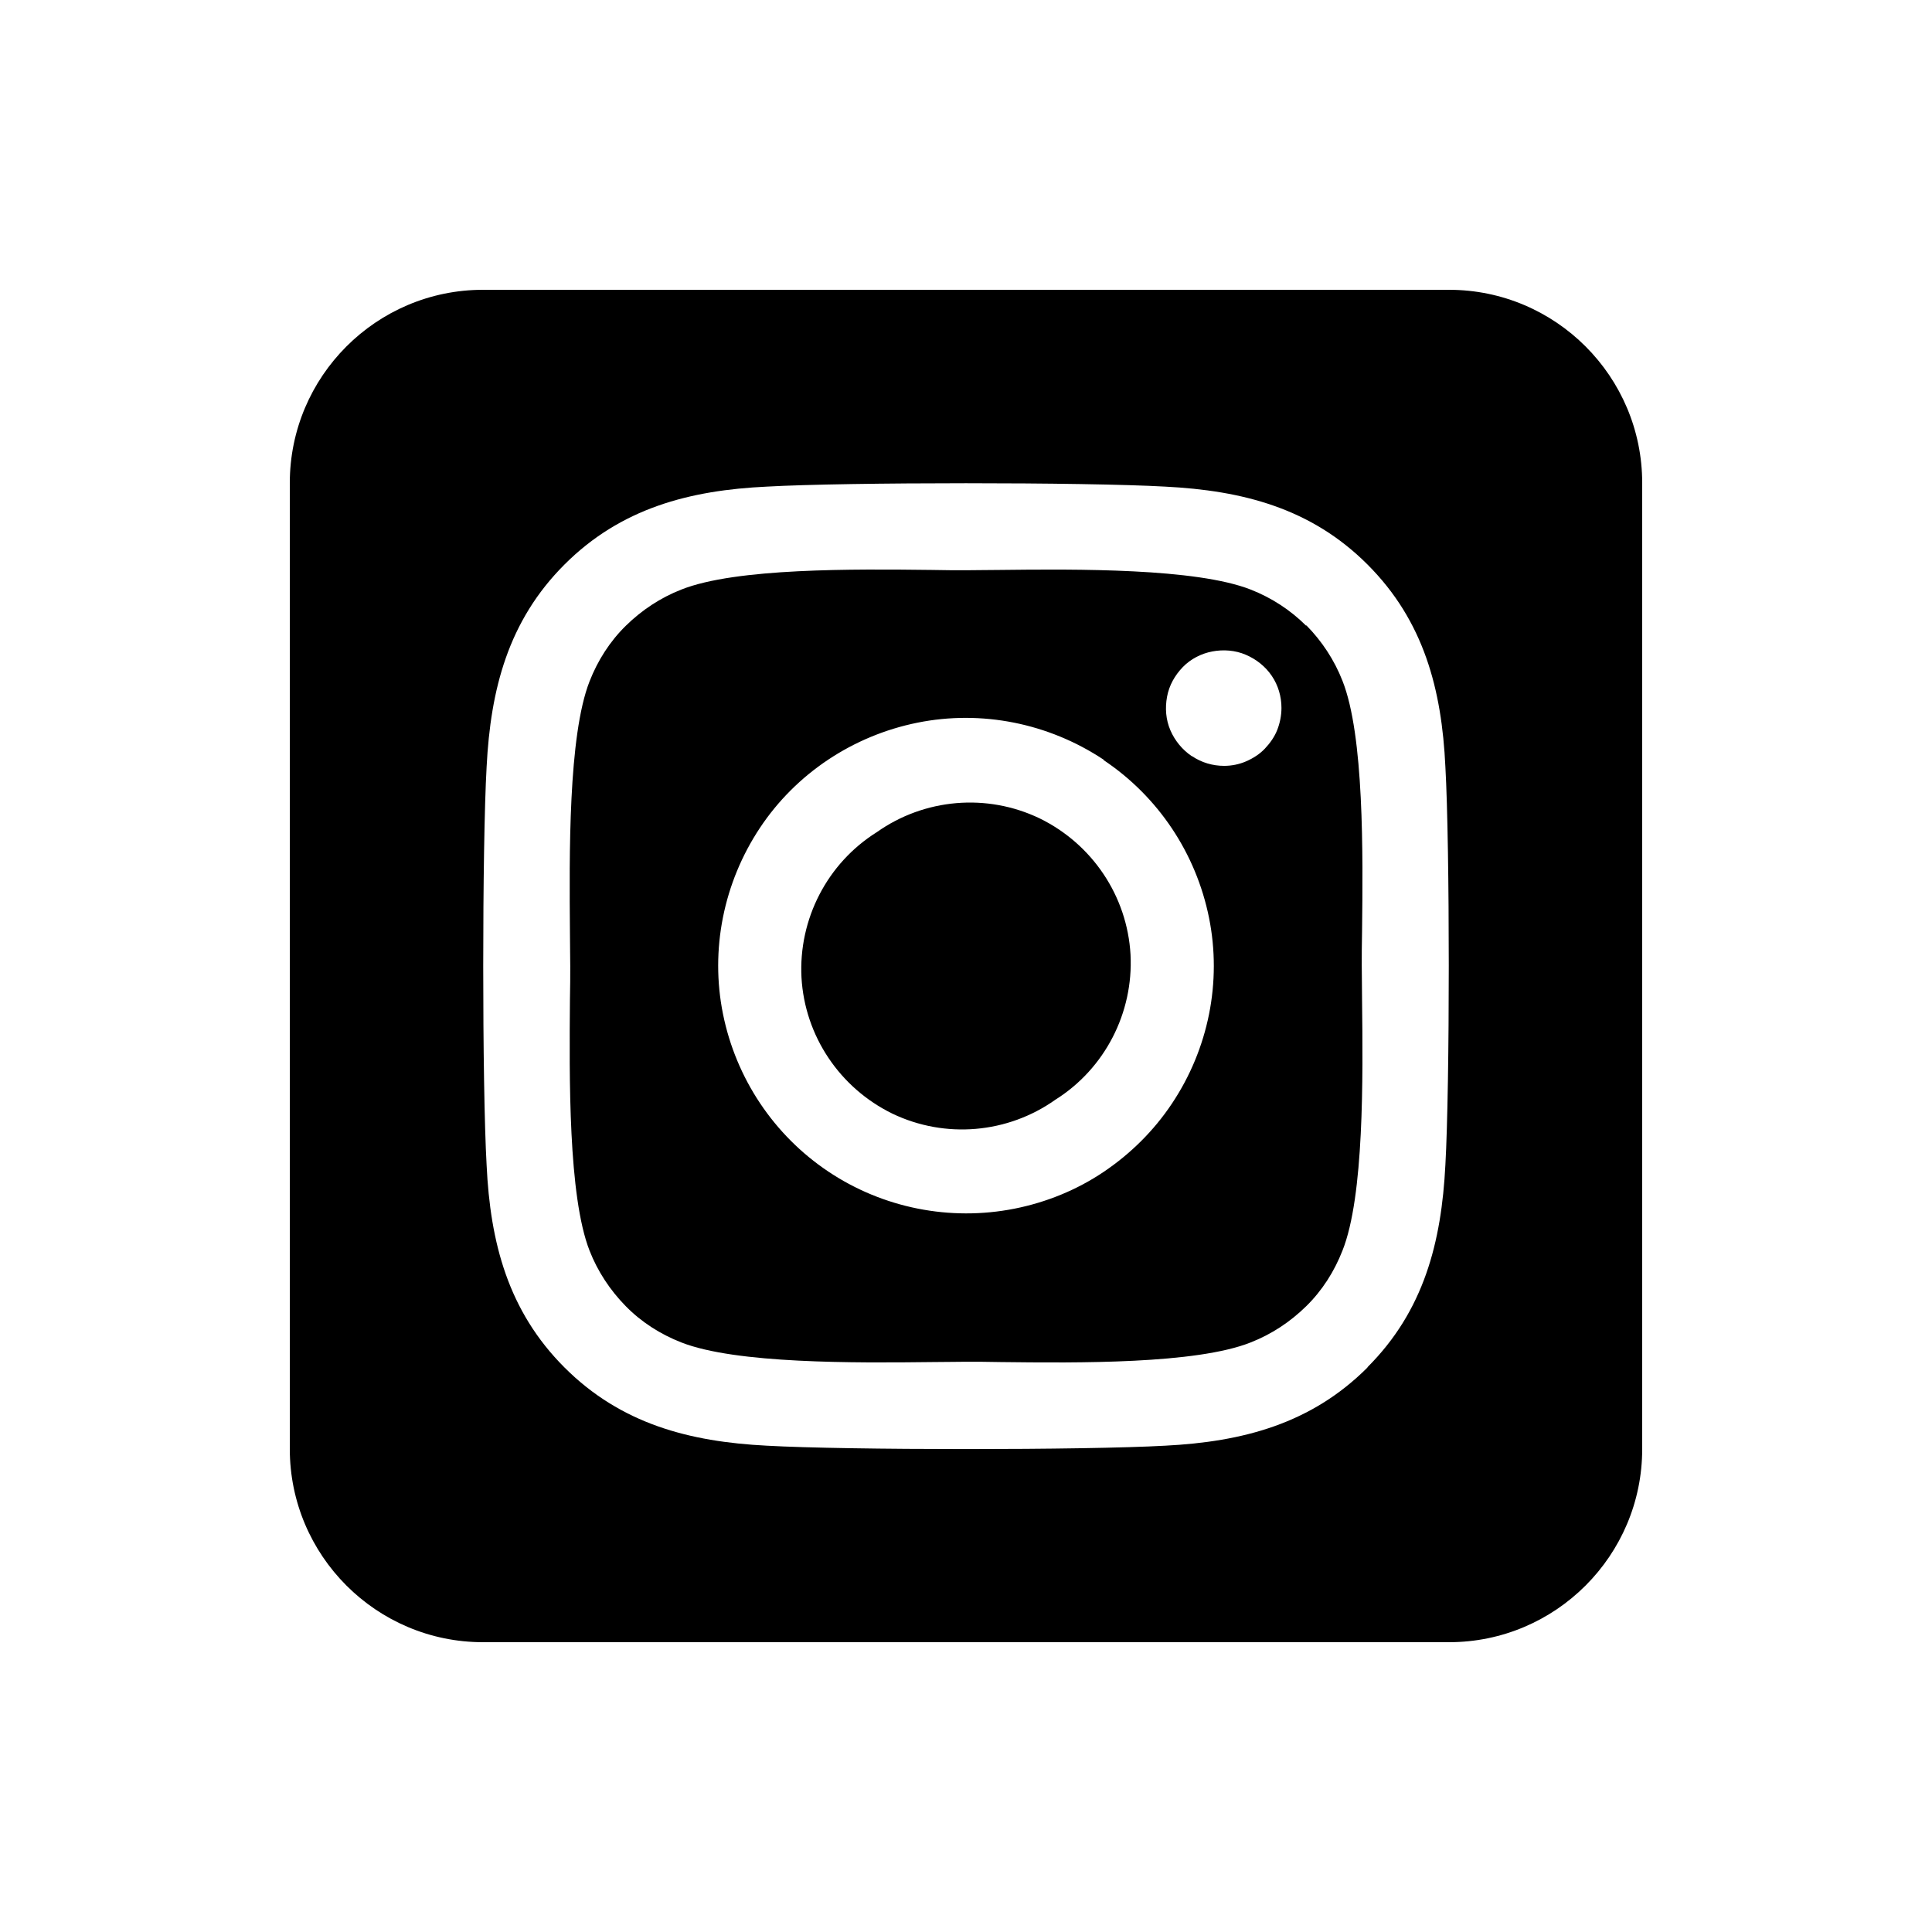
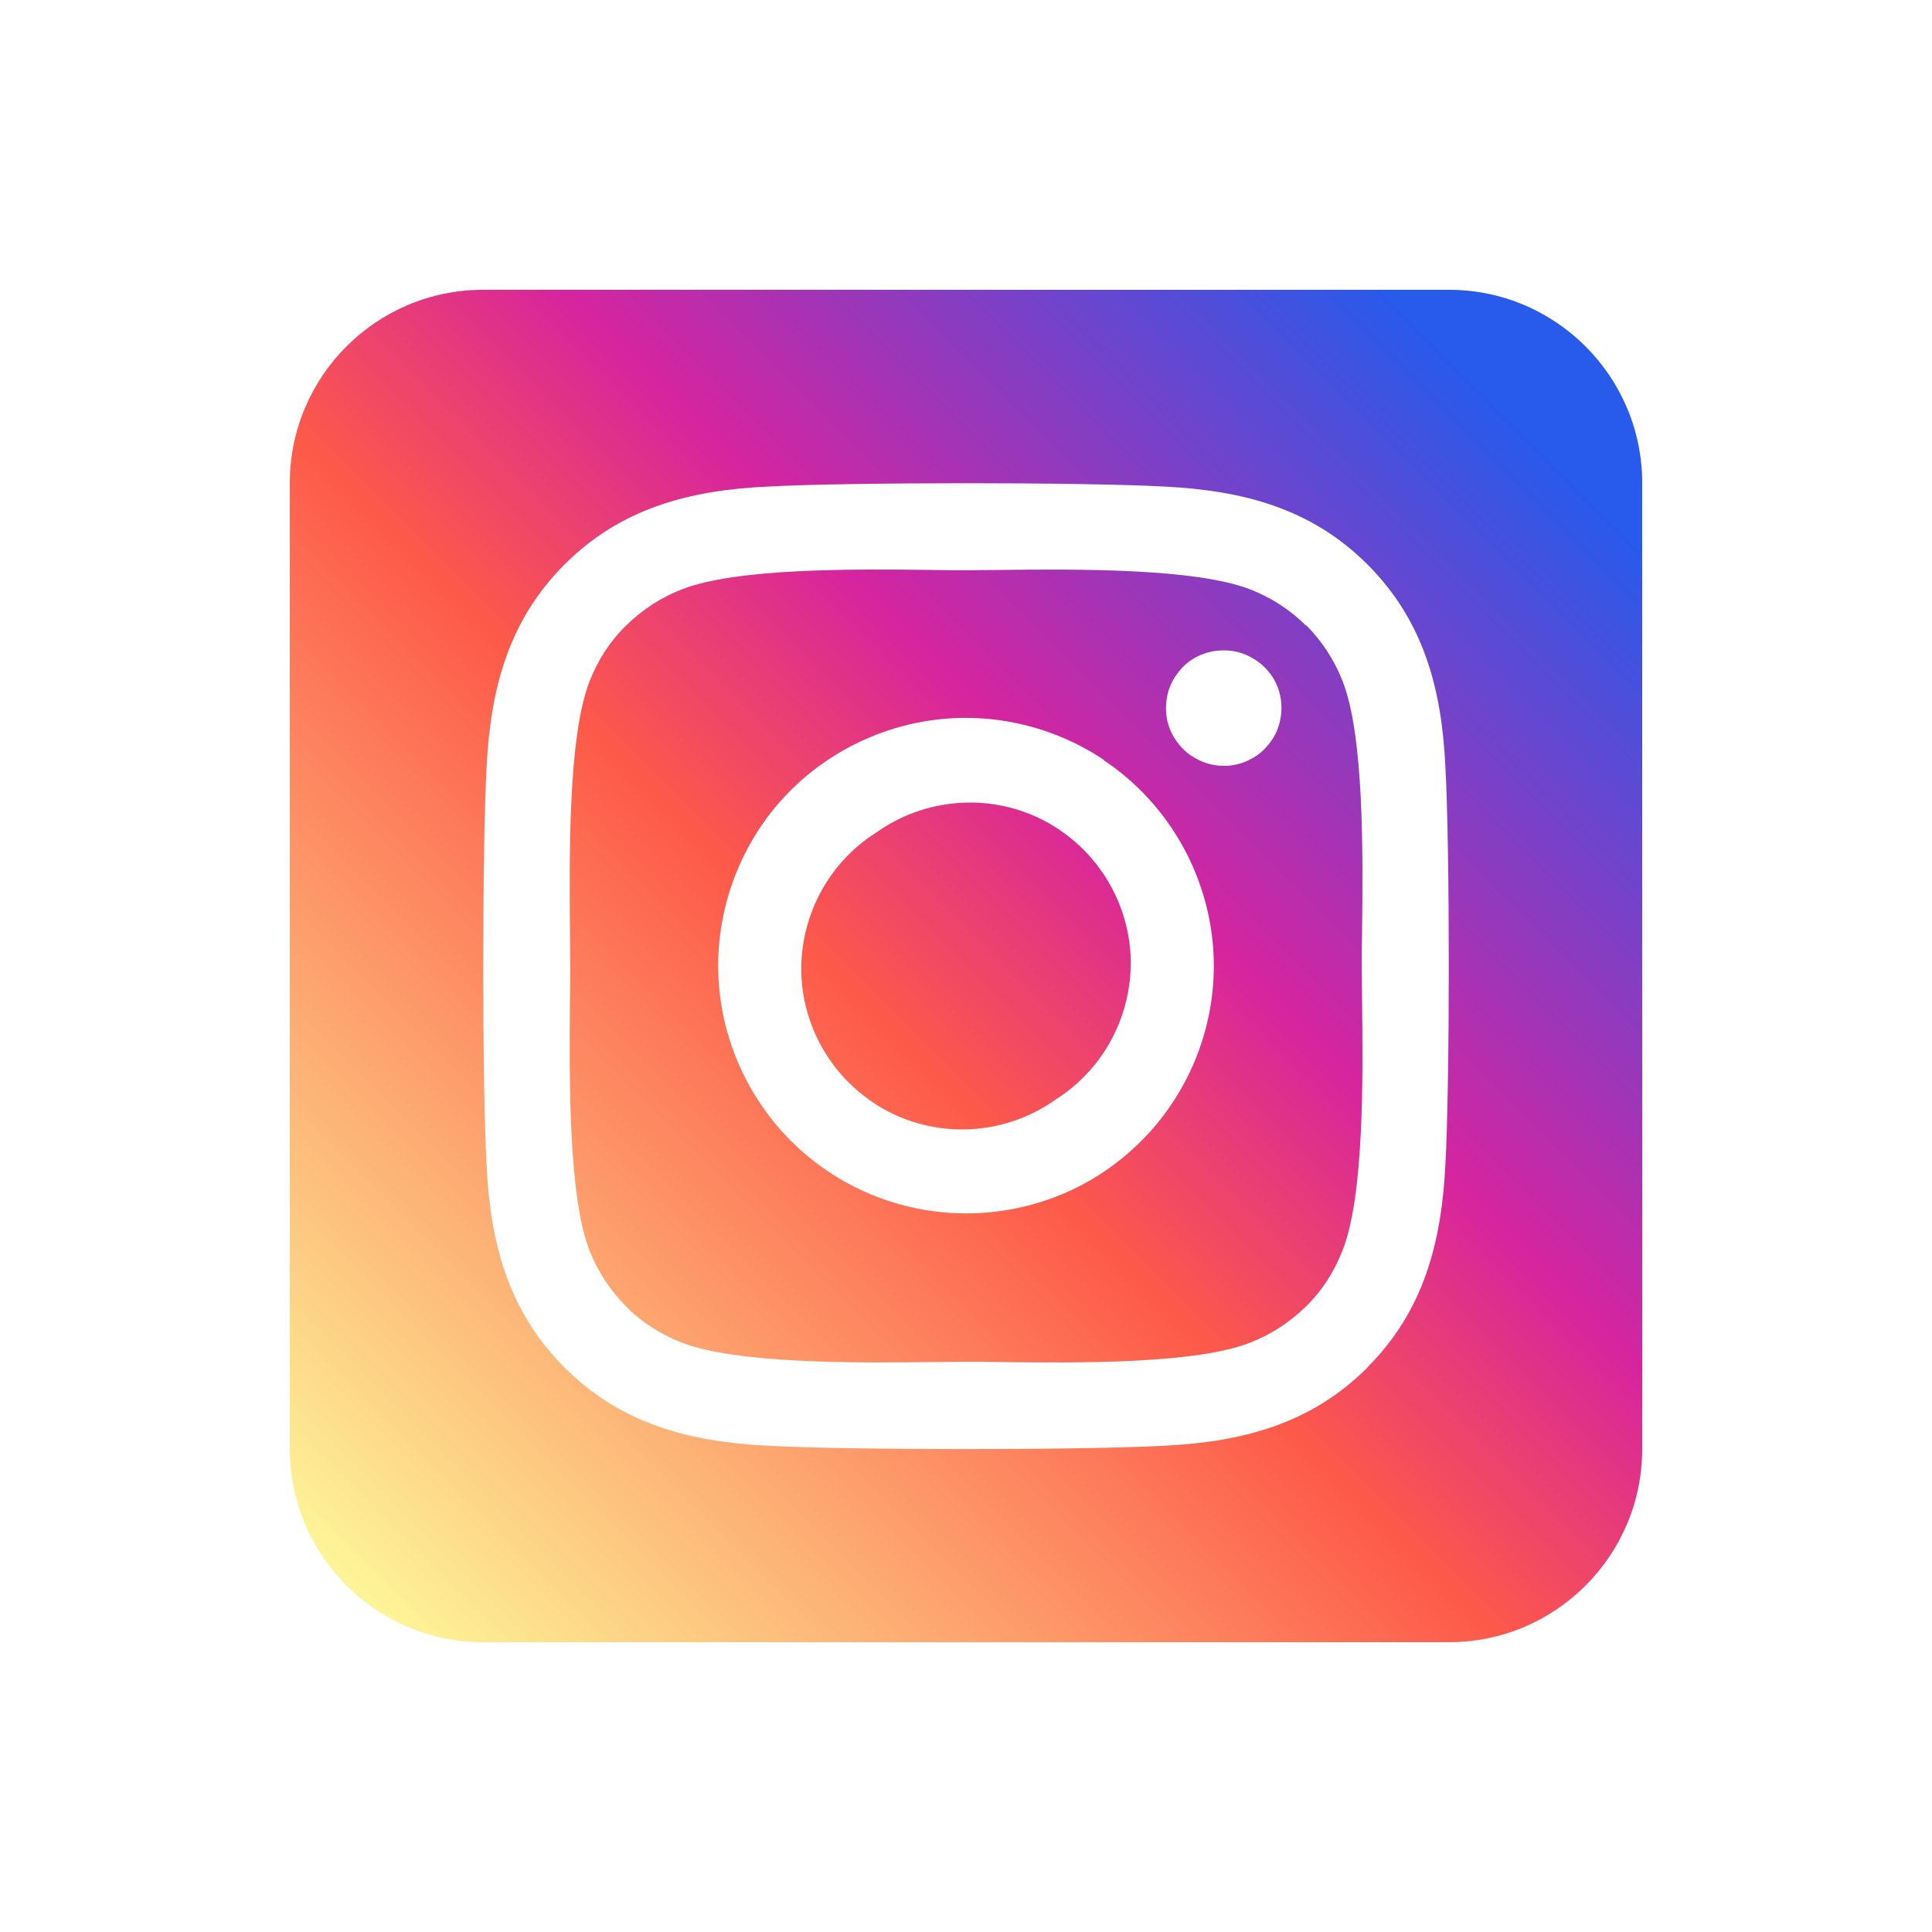
<svg xmlns="http://www.w3.org/2000/svg" viewBox="0 0 640 640">
-   <path d="M290.4 275.7C274 286 264.5 304.5 265.5 323.8C266.6 343.2 278.2 360.4 295.6 368.9C313.1 377.3 333.8 375.5 349.6 364.3C366 354 375.5 335.5 374.5 316.2C373.4 296.8 361.8 279.6 344.4 271.1C326.9 262.7 306.2 264.5 290.4 275.7zM432.7 207.3C427.5 202.1 421.2 198 414.3 195.3C396.2 188.2 356.7 188.5 331.2 188.8C327.1 188.8 323.3 188.9 320 188.9C316.7 188.9 312.8 188.9 308.6 188.8C283.1 188.5 243.8 188.1 225.7 195.3C218.8 198 212.6 202.1 207.3 207.3C202 212.5 198 218.8 195.3 225.7C188.2 243.8 188.6 283.4 188.8 308.9C188.8 313 188.9 316.8 188.9 320C188.9 323.2 188.9 327 188.8 331.1C188.6 356.6 188.2 396.2 195.3 414.3C198 421.2 202.1 427.4 207.3 432.7C212.5 438 218.8 442 225.7 444.7C243.8 451.8 283.3 451.5 308.8 451.2C312.9 451.2 316.7 451.1 320 451.1C323.3 451.1 327.2 451.1 331.4 451.2C356.9 451.5 396.2 451.9 414.3 444.7C421.2 442 427.4 437.9 432.7 432.7C438 427.5 442 421.2 444.7 414.3C451.9 396.3 451.5 356.9 451.2 331.3C451.2 327.1 451.1 323.2 451.1 319.9C451.1 316.6 451.1 312.8 451.2 308.5C451.5 283 451.9 243.6 444.7 225.5C442 218.6 437.9 212.4 432.7 207.1L432.7 207.3zM365.6 251.8C383.7 263.9 396.2 282.7 400.5 304C404.8 325.3 400.3 347.5 388.2 365.6C382.2 374.6 374.5 382.2 365.6 388.2C356.7 394.2 346.6 398.3 336 400.4C314.7 404.6 292.5 400.2 274.4 388.1C256.3 376 243.8 357.2 239.5 335.9C235.2 314.6 239.7 292.4 251.7 274.3C263.7 256.2 282.6 243.7 303.9 239.4C325.2 235.1 347.4 239.6 365.5 251.6L365.6 251.6zM394.8 250.5C391.7 248.4 389.2 245.4 387.7 241.9C386.2 238.4 385.9 234.6 386.6 230.8C387.3 227 389.2 223.7 391.8 221C394.4 218.3 397.9 216.5 401.6 215.8C405.3 215.1 409.2 215.4 412.7 216.9C416.2 218.4 419.2 220.8 421.3 223.9C423.4 227 424.5 230.7 424.5 234.5C424.5 237 424 239.5 423.1 241.8C422.2 244.1 420.7 246.2 419 248C417.3 249.8 415.1 251.2 412.8 252.2C410.5 253.2 408 253.7 405.5 253.7C401.7 253.7 398 252.6 394.9 250.5L394.8 250.5zM544 160C544 124.7 515.3 96 480 96L160 96C124.7 96 96 124.7 96 160L96 480C96 515.3 124.7 544 160 544L480 544C515.3 544 544 515.3 544 480L544 160zM453 453C434.3 471.7 411.6 477.6 386 478.9C359.6 480.4 280.4 480.4 254 478.9C228.4 477.6 205.7 471.7 187 453C168.3 434.3 162.4 411.6 161.2 386C159.7 359.6 159.7 280.4 161.2 254C162.5 228.4 168.3 205.7 187 187C205.7 168.3 228.5 162.4 254 161.2C280.4 159.7 359.6 159.7 386 161.2C411.6 162.5 434.3 168.3 453 187C471.7 205.7 477.6 228.4 478.8 254C480.3 280.3 480.3 359.4 478.8 385.9C477.5 411.5 471.7 434.2 453 452.9L453 453z" />
+   <defs>
+     <linearGradient id="ig-grad" x1="0%" y1="100%" x2="100%" y2="0%">
+       <stop offset="0%" stop-color="#fdf497" />
+       <stop offset="5%" stop-color="#fdf497" />
+       <stop offset="45%" stop-color="#fd5949" />
+       <stop offset="60%" stop-color="#d6249f" />
+       <stop offset="90%" stop-color="#285AEB" />
+     </linearGradient>
+   </defs>
+   <path fill="url(#ig-grad)" d="M290.4 275.7C274 286 264.5 304.5 265.5 323.8C266.6 343.2 278.2 360.4 295.6 368.9C313.1 377.3 333.8 375.5 349.6 364.3C366 354 375.5 335.5 374.5 316.2C373.4 296.8 361.8 279.6 344.4 271.1C326.9 262.7 306.2 264.5 290.4 275.7zM432.7 207.3C427.5 202.1 421.2 198 414.3 195.3C396.2 188.2 356.7 188.5 331.2 188.8C327.1 188.8 323.3 188.9 320 188.9C316.7 188.9 312.8 188.9 308.6 188.8C283.1 188.5 243.8 188.1 225.7 195.3C218.8 198 212.6 202.1 207.3 207.3C202 212.5 198 218.8 195.3 225.7C188.2 243.8 188.6 283.4 188.8 308.9C188.8 313 188.9 316.8 188.9 320C188.9 323.2 188.9 327 188.8 331.1C188.6 356.6 188.2 396.2 195.3 414.3C198 421.2 202.1 427.4 207.3 432.7C212.5 438 218.8 442 225.7 444.7C243.8 451.8 283.3 451.5 308.8 451.2C312.9 451.2 316.7 451.1 320 451.1C323.3 451.1 327.2 451.1 331.4 451.2C356.9 451.5 396.2 451.9 414.3 444.7C421.2 442 427.4 437.9 432.7 432.7C438 427.5 442 421.2 444.7 414.3C451.9 396.3 451.5 356.9 451.2 331.3C451.2 327.1 451.1 323.2 451.1 319.9C451.1 316.6 451.1 312.8 451.2 308.5C451.5 283 451.9 243.6 444.7 225.5C442 218.6 437.9 212.4 432.7 207.1L432.7 207.3zM365.6 251.8C383.7 263.9 396.2 282.7 400.5 304C404.8 325.3 400.3 347.5 388.2 365.6C382.2 374.6 374.5 382.2 365.6 388.2C356.7 394.2 346.6 398.3 336 400.4C314.7 404.6 292.5 400.2 274.4 388.1C256.3 376 243.8 357.2 239.5 335.9C235.2 314.6 239.7 292.4 251.7 274.3C263.7 256.2 282.6 243.7 303.9 239.4C325.2 235.1 347.4 239.6 365.5 251.6L365.6 251.6zM394.8 250.5C391.7 248.4 389.2 245.4 387.7 241.9C386.2 238.4 385.9 234.6 386.6 230.8C387.3 227 389.2 223.7 391.8 221C394.4 218.3 397.9 216.5 401.6 215.8C405.3 215.1 409.2 215.4 412.7 216.9C416.2 218.4 419.2 220.8 421.3 223.9C423.4 227 424.5 230.7 424.5 234.5C424.5 237 424 239.5 423.1 241.8C422.2 244.1 420.7 246.2 419 248C417.3 249.8 415.1 251.2 412.8 252.2C410.5 253.2 408 253.7 405.5 253.7C401.7 253.7 398 252.6 394.9 250.5L394.8 250.5zM544 160C544 124.7 515.3 96 480 96L160 96C124.7 96 96 124.7 96 160L96 480C96 515.3 124.7 544 160 544L480 544C515.3 544 544 515.3 544 480L544 160zM453 453C434.3 471.7 411.6 477.6 386 478.9C359.6 480.4 280.4 480.4 254 478.9C228.4 477.6 205.7 471.7 187 453C168.3 434.3 162.4 411.6 161.2 386C159.7 359.6 159.7 280.4 161.2 254C162.5 228.4 168.3 205.7 187 187C205.7 168.3 228.5 162.4 254 161.2C280.4 159.7 359.6 159.7 386 161.2C411.6 162.5 434.3 168.3 453 187C471.7 205.7 477.6 228.4 478.8 254C480.3 280.3 480.3 359.4 478.8 385.9C477.5 411.5 471.7 434.2 453 452.9L453 453z" />
</svg>
